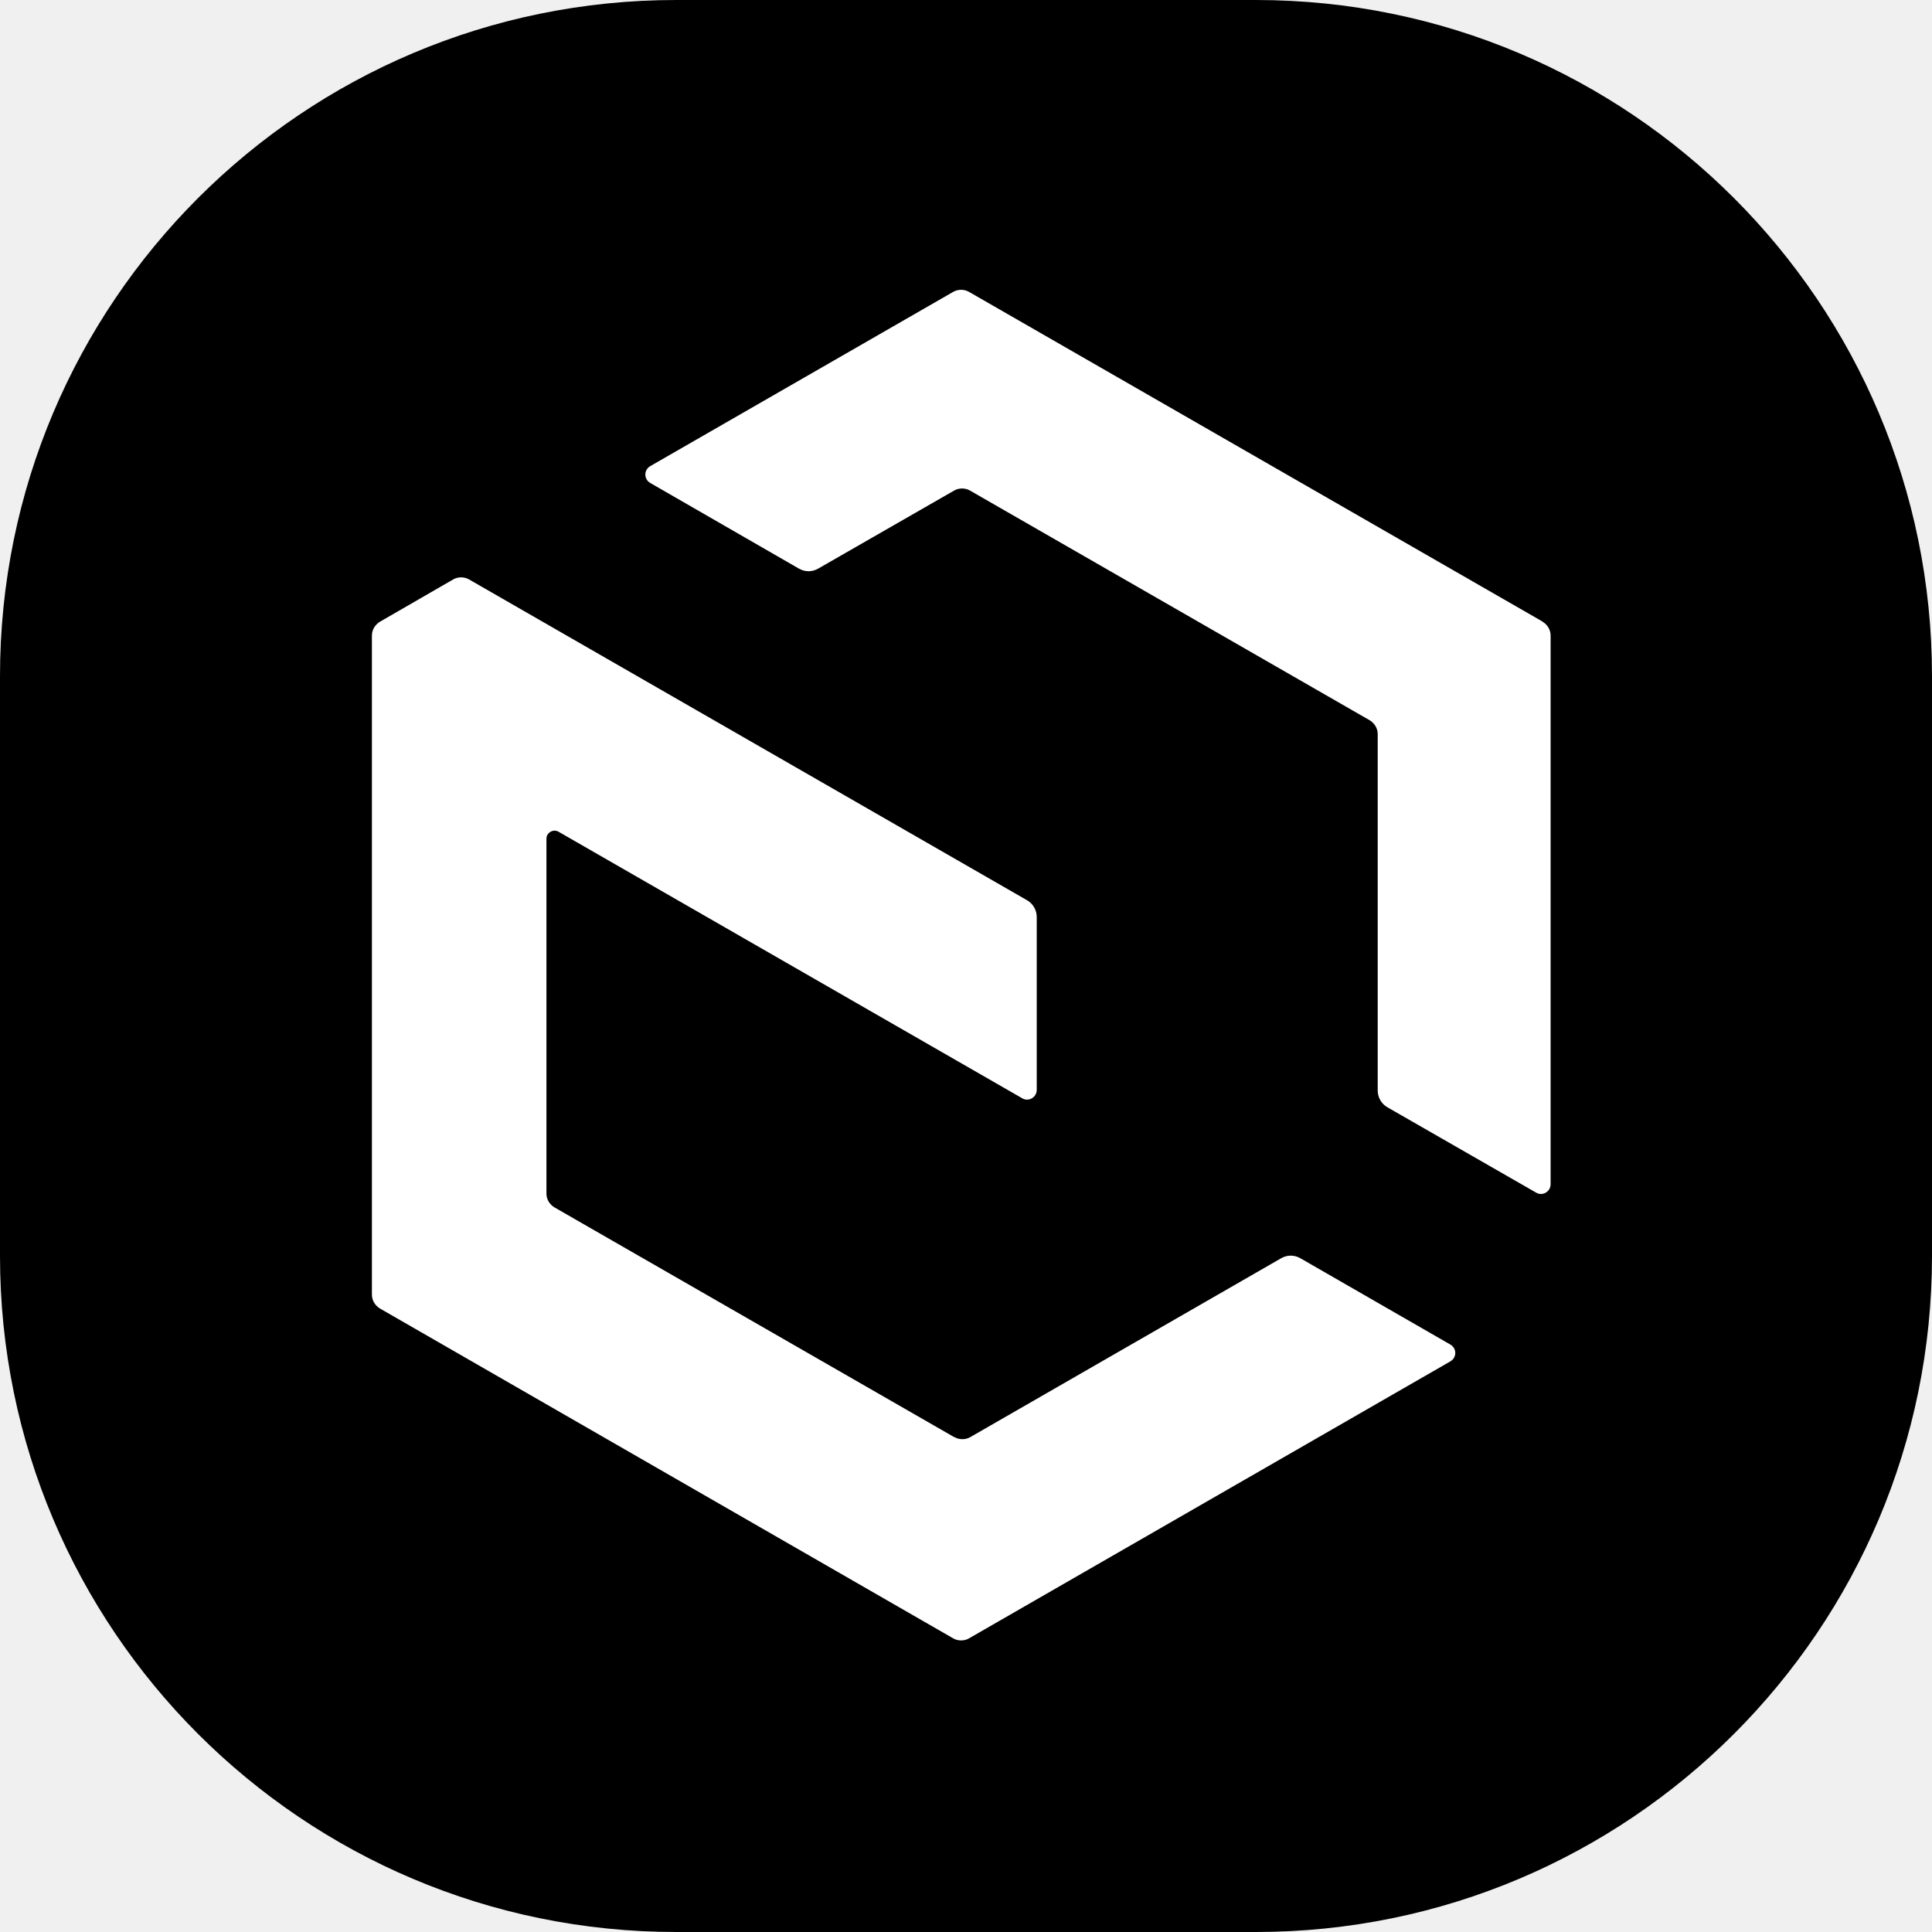
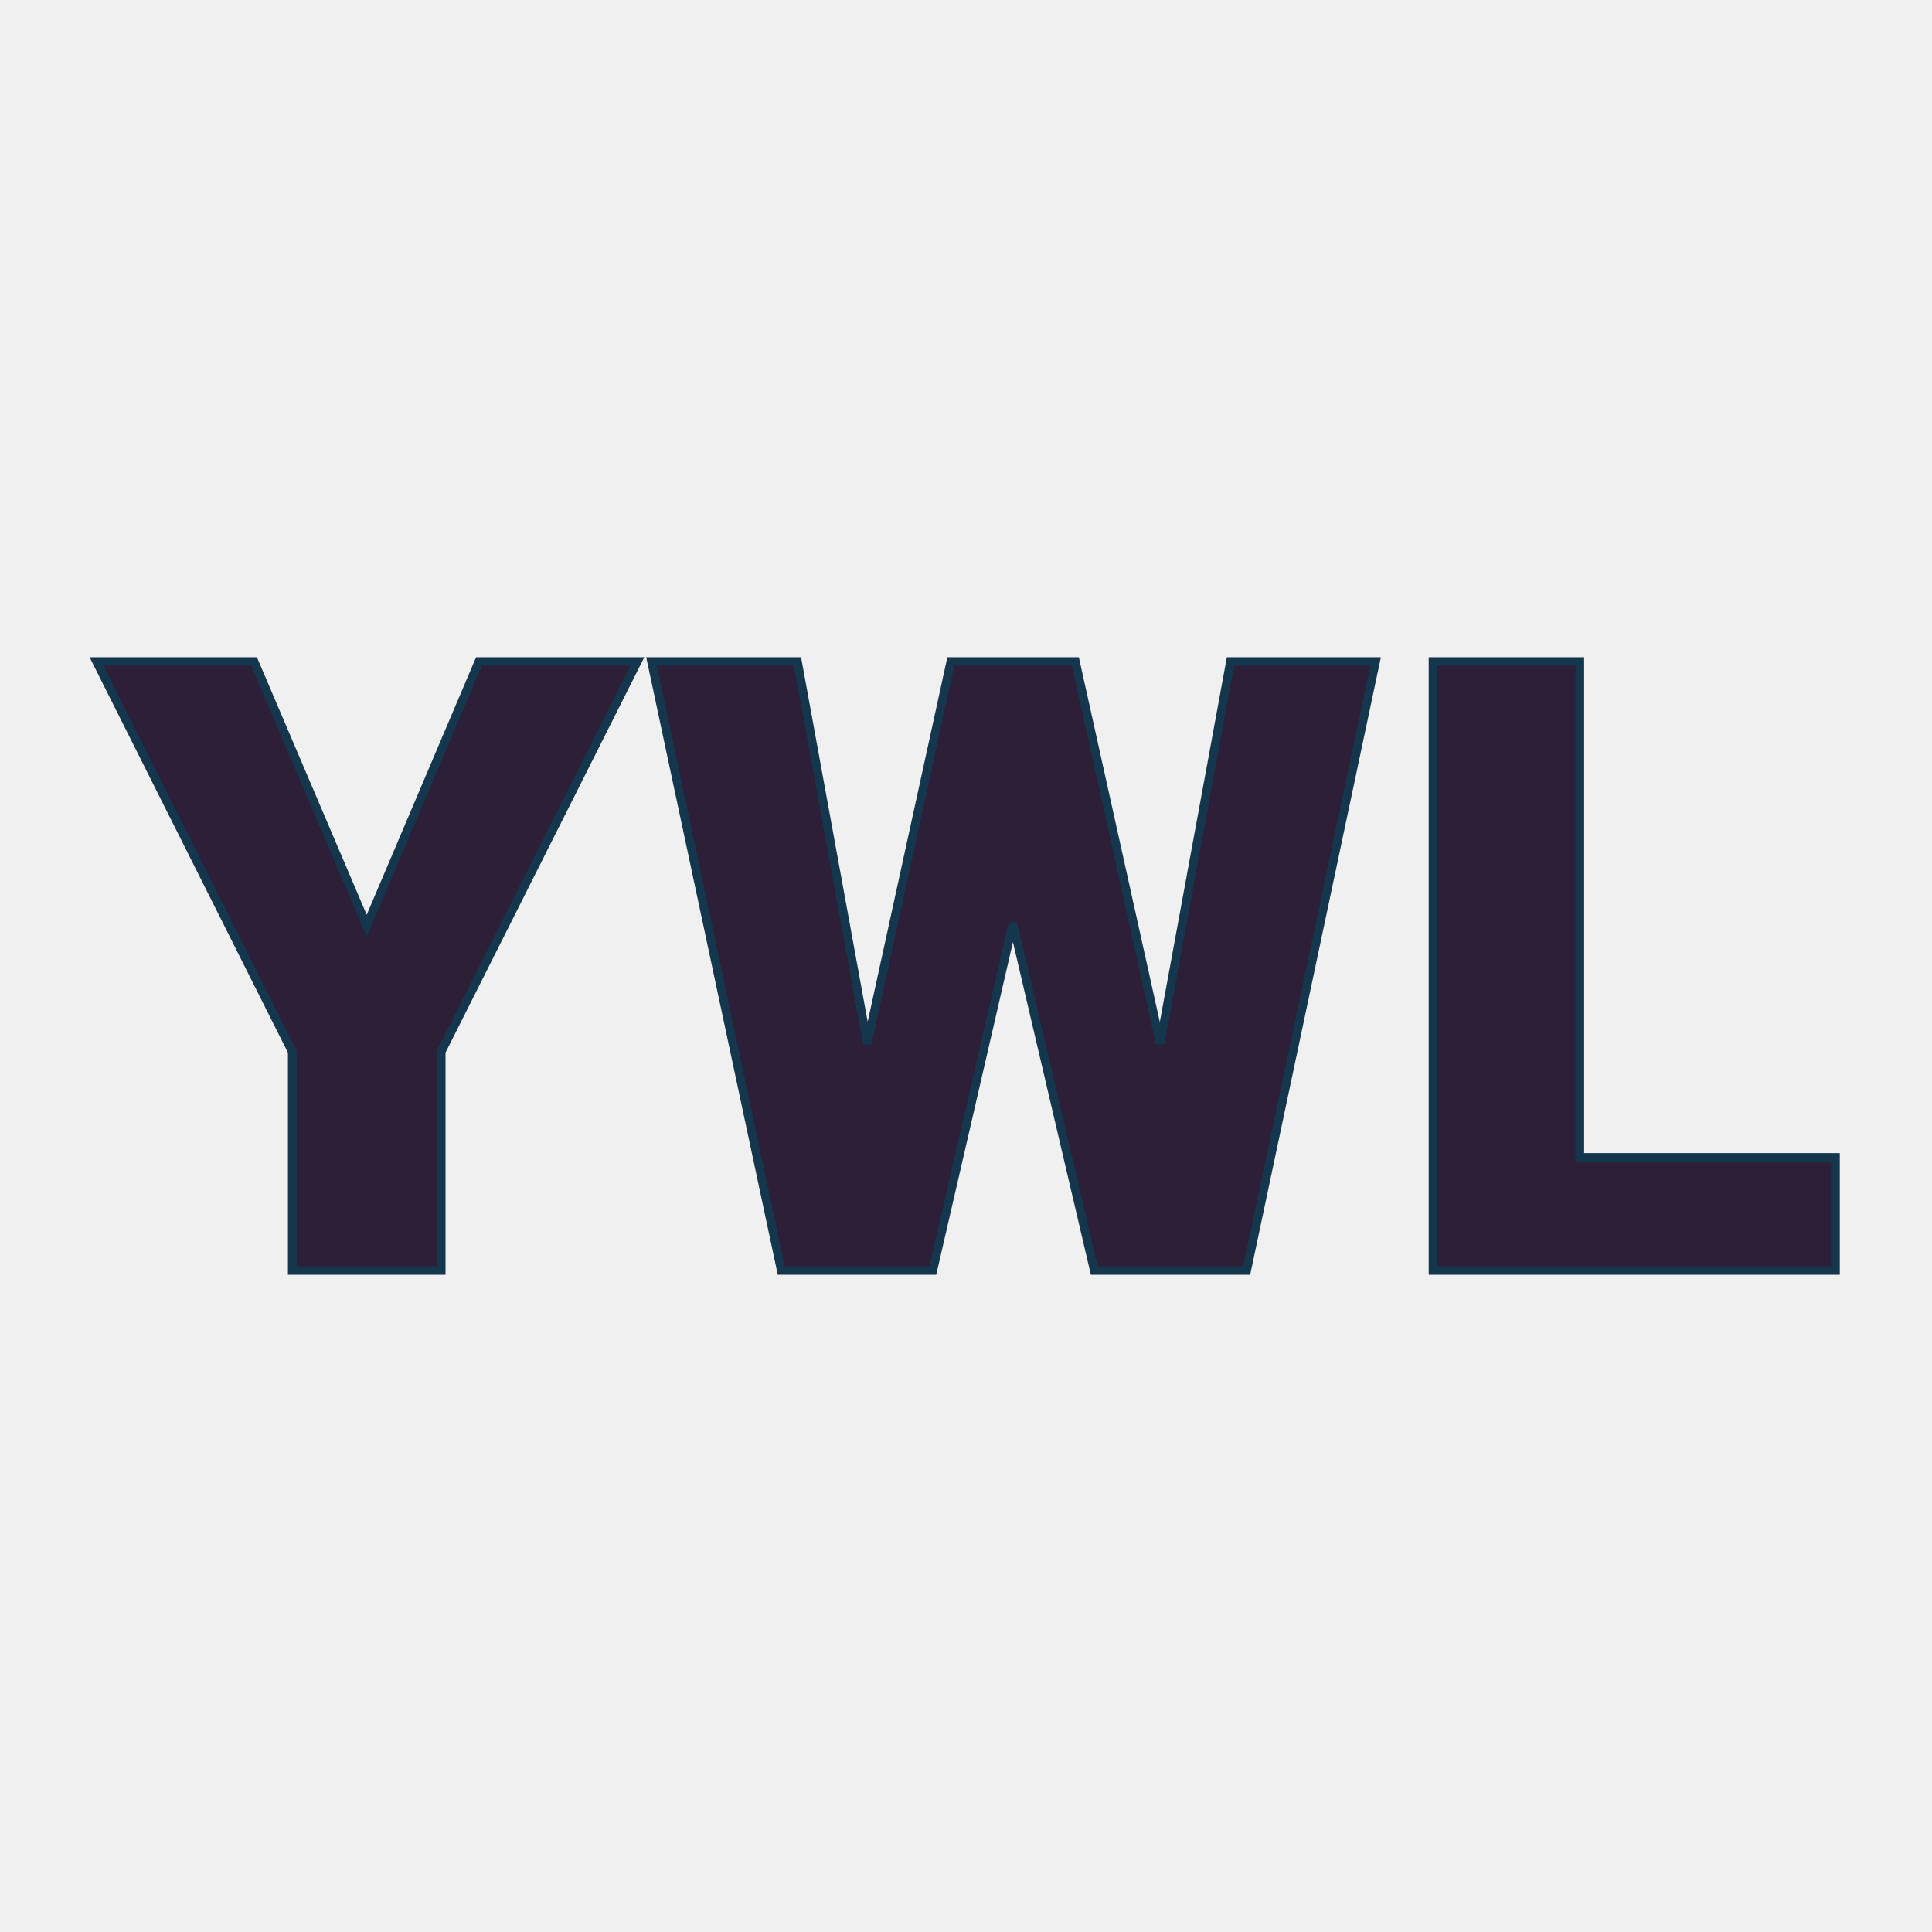
- <svg xmlns="http://www.w3.org/2000/svg" version="1.1" width="1000" height="1000">
-   <style>
-     #light-icon {
-       display: inline;
-     }
-     #dark-icon {
-       display: none;
-     }
- 
-     @media (prefers-color-scheme: dark) {
-       #light-icon {
-         display: none;
-       }
-       #dark-icon {
-         display: inline;
-       }
-     }
-   </style>
-   <g id="light-icon">
-     <svg version="1.1" width="1000" height="1000">
-       <g clip-path="url(#SvgjsClipPath1059)">
-         <rect width="1000" height="1000" fill="#000000" />
-         <g transform="matrix(5,0,0,5,192.5,150)">
-           <svg version="1.1" width="123" height="140">
-             <svg width="123" height="140" viewBox="0 0 123 140" fill="none">
-               <path d="M60.257 118.758L18.904 94.992C18.402 94.692 18.067 94.158 18.067 93.558V56.825C18.067 56.192 18.77 55.792 19.305 56.092L67.316 83.692C67.986 84.092 68.822 83.592 68.822 82.825V64.925C68.822 64.225 68.454 63.558 67.818 63.192L10.071 29.992C9.569 29.692 8.9 29.692 8.398 29.992L0.836 34.358C0.335 34.658 0 35.192 0 35.792V104.025C0 104.625 0.335 105.158 0.836 105.458L60.157 139.592C60.658 139.892 61.328 139.892 61.829 139.592L111.647 110.925C112.317 110.525 112.317 109.592 111.647 109.192L96.123 100.258C95.487 99.892 94.751 99.892 94.116 100.258L61.963 118.758C61.461 119.058 60.792 119.058 60.29 118.758H60.257Z" fill="white" />
-               <path d="M121.149 34.325L61.829 0.225C61.328 -0.075 60.658 -0.075 60.157 0.225L28.807 18.258C28.138 18.658 28.138 19.592 28.807 19.992L44.197 28.858C44.833 29.225 45.569 29.225 46.205 28.858L60.257 20.792C60.759 20.492 61.428 20.492 61.93 20.792L103.283 44.558C103.785 44.858 104.12 45.392 104.12 45.992V82.892C104.12 83.592 104.488 84.258 105.123 84.625L120.514 93.458C121.183 93.858 122.019 93.358 122.019 92.592V35.792C122.019 35.192 121.685 34.658 121.183 34.358L121.149 34.325Z" fill="white" />
-             </svg>
-           </svg>
-         </g>
+ <svg xmlns="http://www.w3.org/2000/svg" version="1.1" width="200" height="200">
+   <svg version="1.1" viewBox="0 0 200 200">
+     <rect width="200" height="200" fill="url('#gradient')" />
+     <defs>
+       <linearGradient id="SvgjsLinearGradient1001" gradientTransform="rotate(45 0.5 0.5)">
+         <stop offset="0%" stop-color="#7dabaa" />
+         <stop offset="100%" stop-color="#f5e8ce" />
+       </linearGradient>
+     </defs>
+     <g>
+       <g fill="#2c1f37" transform="matrix(4.4329,0,0,4.4329,10.12451,131.5173)" stroke="#15374d" stroke-width="0.2">
+         <path d="M3.65-14.22L6.28-8.05L8.90-14.22L12.60-14.22L8.02-5.11L8.02 0L4.54 0L4.54-5.11L-0.03-14.22L3.65-14.22ZM22.83-14.22L24.81-5.30L26.45-14.22L29.84-14.22L26.83 0L23.27 0L21.37-8.11L19.50 0L15.96 0L12.93-14.22L16.34-14.22L17.97-5.30L19.92-14.22L22.83-14.22ZM34.61-14.22L34.61-2.64L40.58-2.64L40.58 0L31.18 0L31.18-14.22L34.61-14.22Z" />
      </g>
-       <defs>
-         <clipPath id="SvgjsClipPath1059">
-           <rect width="1000" height="1000" x="0" y="0" rx="350" ry="350" />
-         </clipPath>
-       </defs>
-     </svg>
-   </g>
-   <g id="dark-icon">
-     <svg version="1.1" width="1000" height="1000">
-       <g clip-path="url(#SvgjsClipPath1060)">
-         <rect width="1000" height="1000" fill="#000000" />
-         <g transform="matrix(5,0,0,5,192.5,150)">
-           <svg version="1.1" width="123" height="140">
-             <svg width="123" height="140" viewBox="0 0 123 140" fill="none">
-               <path d="M60.257 118.758L18.904 94.992C18.402 94.692 18.067 94.158 18.067 93.558V56.825C18.067 56.192 18.77 55.792 19.305 56.092L67.316 83.692C67.986 84.092 68.822 83.592 68.822 82.825V64.925C68.822 64.225 68.454 63.558 67.818 63.192L10.071 29.992C9.569 29.692 8.9 29.692 8.398 29.992L0.836 34.358C0.335 34.658 0 35.192 0 35.792V104.025C0 104.625 0.335 105.158 0.836 105.458L60.157 139.592C60.658 139.892 61.328 139.892 61.829 139.592L111.647 110.925C112.317 110.525 112.317 109.592 111.647 109.192L96.123 100.258C95.487 99.892 94.751 99.892 94.116 100.258L61.963 118.758C61.461 119.058 60.792 119.058 60.29 118.758H60.257Z" fill="white" />
-               <path d="M121.149 34.325L61.829 0.225C61.328 -0.075 60.658 -0.075 60.157 0.225L28.807 18.258C28.138 18.658 28.138 19.592 28.807 19.992L44.197 28.858C44.833 29.225 45.569 29.225 46.205 28.858L60.257 20.792C60.759 20.492 61.428 20.492 61.93 20.792L103.283 44.558C103.785 44.858 104.12 45.392 104.12 45.992V82.892C104.12 83.592 104.488 84.258 105.123 84.625L120.514 93.458C121.183 93.858 122.019 93.358 122.019 92.592V35.792C122.019 35.192 121.685 34.658 121.183 34.358L121.149 34.325Z" fill="white" />
-             </svg>
-           </svg>
-         </g>
-       </g>
-       <defs>
-         <clipPath id="SvgjsClipPath1060">
-           <rect width="1000" height="1000" x="0" y="0" rx="350" ry="350" />
-         </clipPath>
-       </defs>
-     </svg>
-   </g>
+     </g>
+   </svg>
+   <style>@media (prefers-color-scheme: light) { :root { filter: none; } }
+ @media (prefers-color-scheme: dark) { :root { filter: none; } }
+ </style>
</svg>
